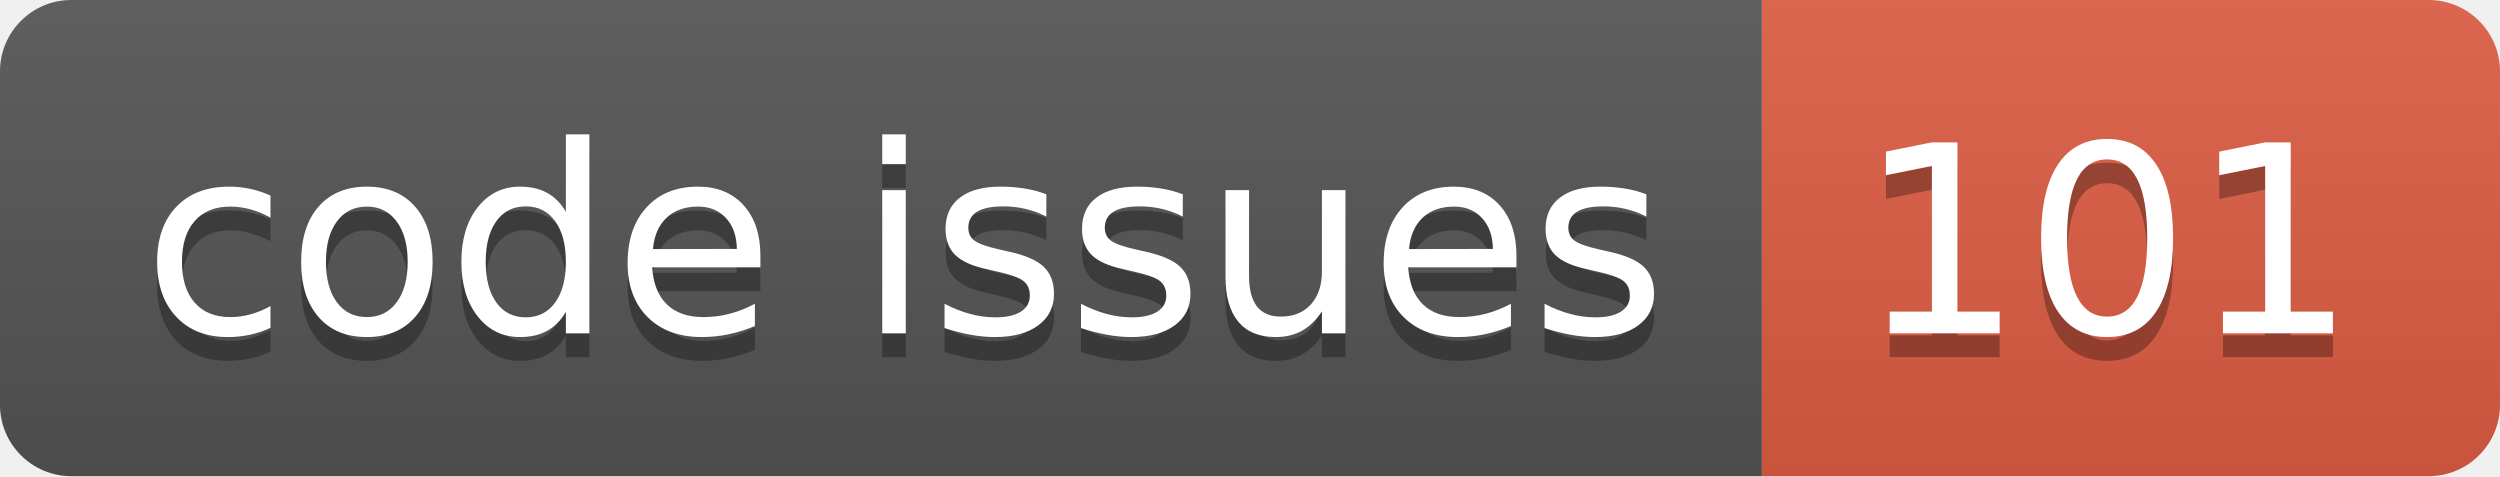
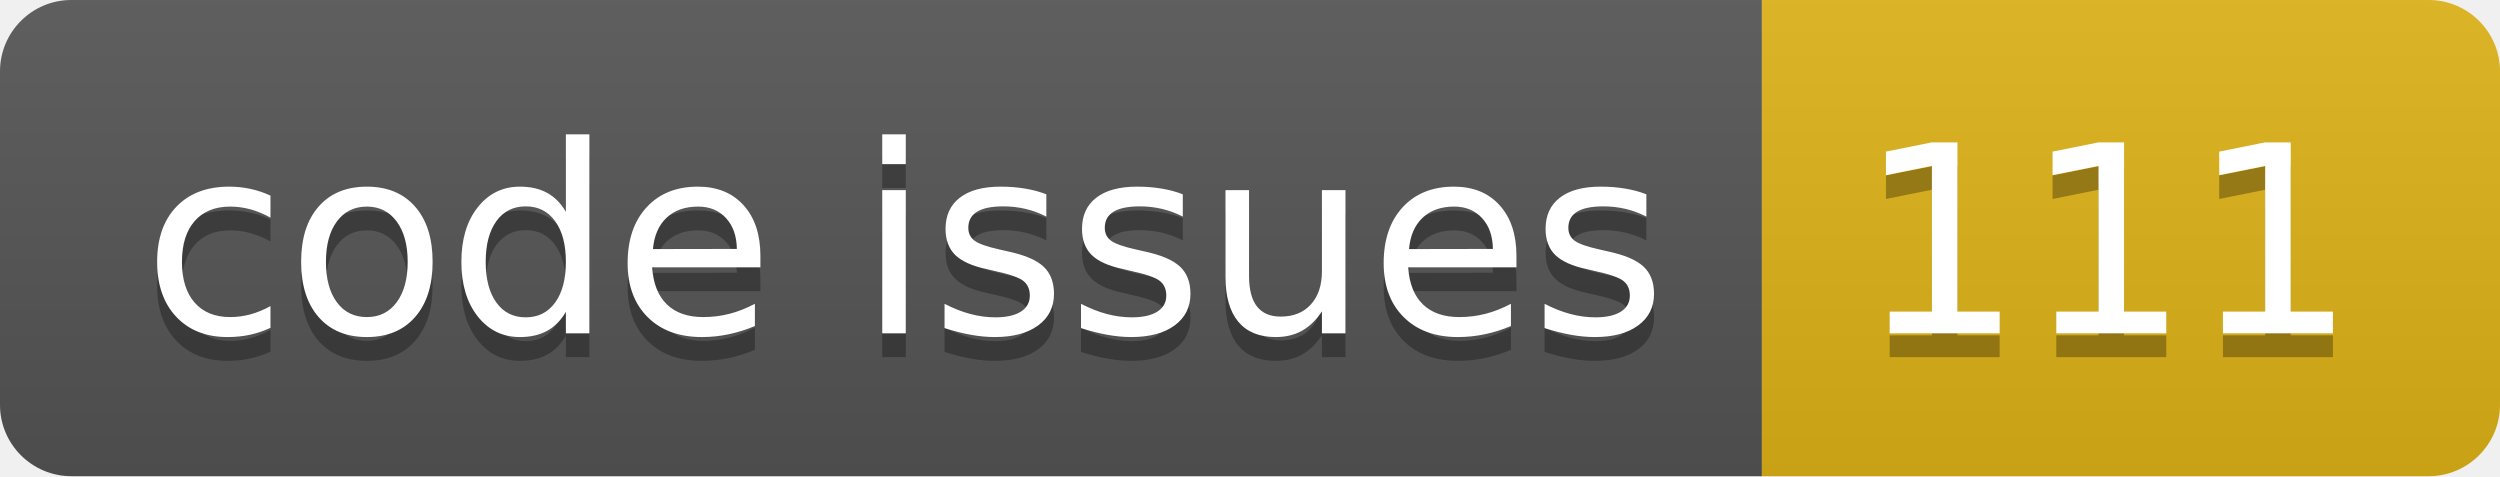
<svg xmlns="http://www.w3.org/2000/svg" width="105.0" height="20">
  <linearGradient id="smooth" x2="0" y2="100%">
    <stop offset="0" stop-color="#bbb" stop-opacity=".1" />
    <stop offset="1" stop-opacity=".1" />
  </linearGradient>
  <clipPath id="round">
    <rect width="105.0" height="20" rx="3" fill="#fff" />
  </clipPath>
  <g clip-path="url(#round)">
    <rect width="74.0" height="20" fill="#555" />
-     <rect x="74.0" width="31.0" height="20" fill="#e05d44" />
+     <rect x="74.0" width="31.0" height="20" fill="#dfb317" />
    <rect width="105.0" height="20" fill="url(#smooth)" />
  </g>
  <g fill="#fff" text-anchor="middle" font-family="DejaVu Sans,Verdana,Geneva,sans-serif" font-size="110">
    <text x="380.0" y="150" fill="#010101" fill-opacity=".3" transform="scale(0.1)" textLength="640.0" lengthAdjust="spacing">code issues</text>
    <text x="380.0" y="140" transform="scale(0.1)" textLength="640.0" lengthAdjust="spacing">code issues</text>
-     <text x="885.0" y="150" fill="#010101" fill-opacity=".3" transform="scale(0.1)" textLength="210.0" lengthAdjust="spacing">101</text>
-     <text x="885.0" y="140" transform="scale(0.1)" textLength="210.0" lengthAdjust="spacing">101</text>
+     <text x="885.0" y="150" fill="#010101" fill-opacity=".3" transform="scale(0.1)" textLength="210.0" lengthAdjust="spacing">111</text>
+     <text x="885.0" y="140" transform="scale(0.1)" textLength="210.0" lengthAdjust="spacing">111</text>
  </g>
</svg>
